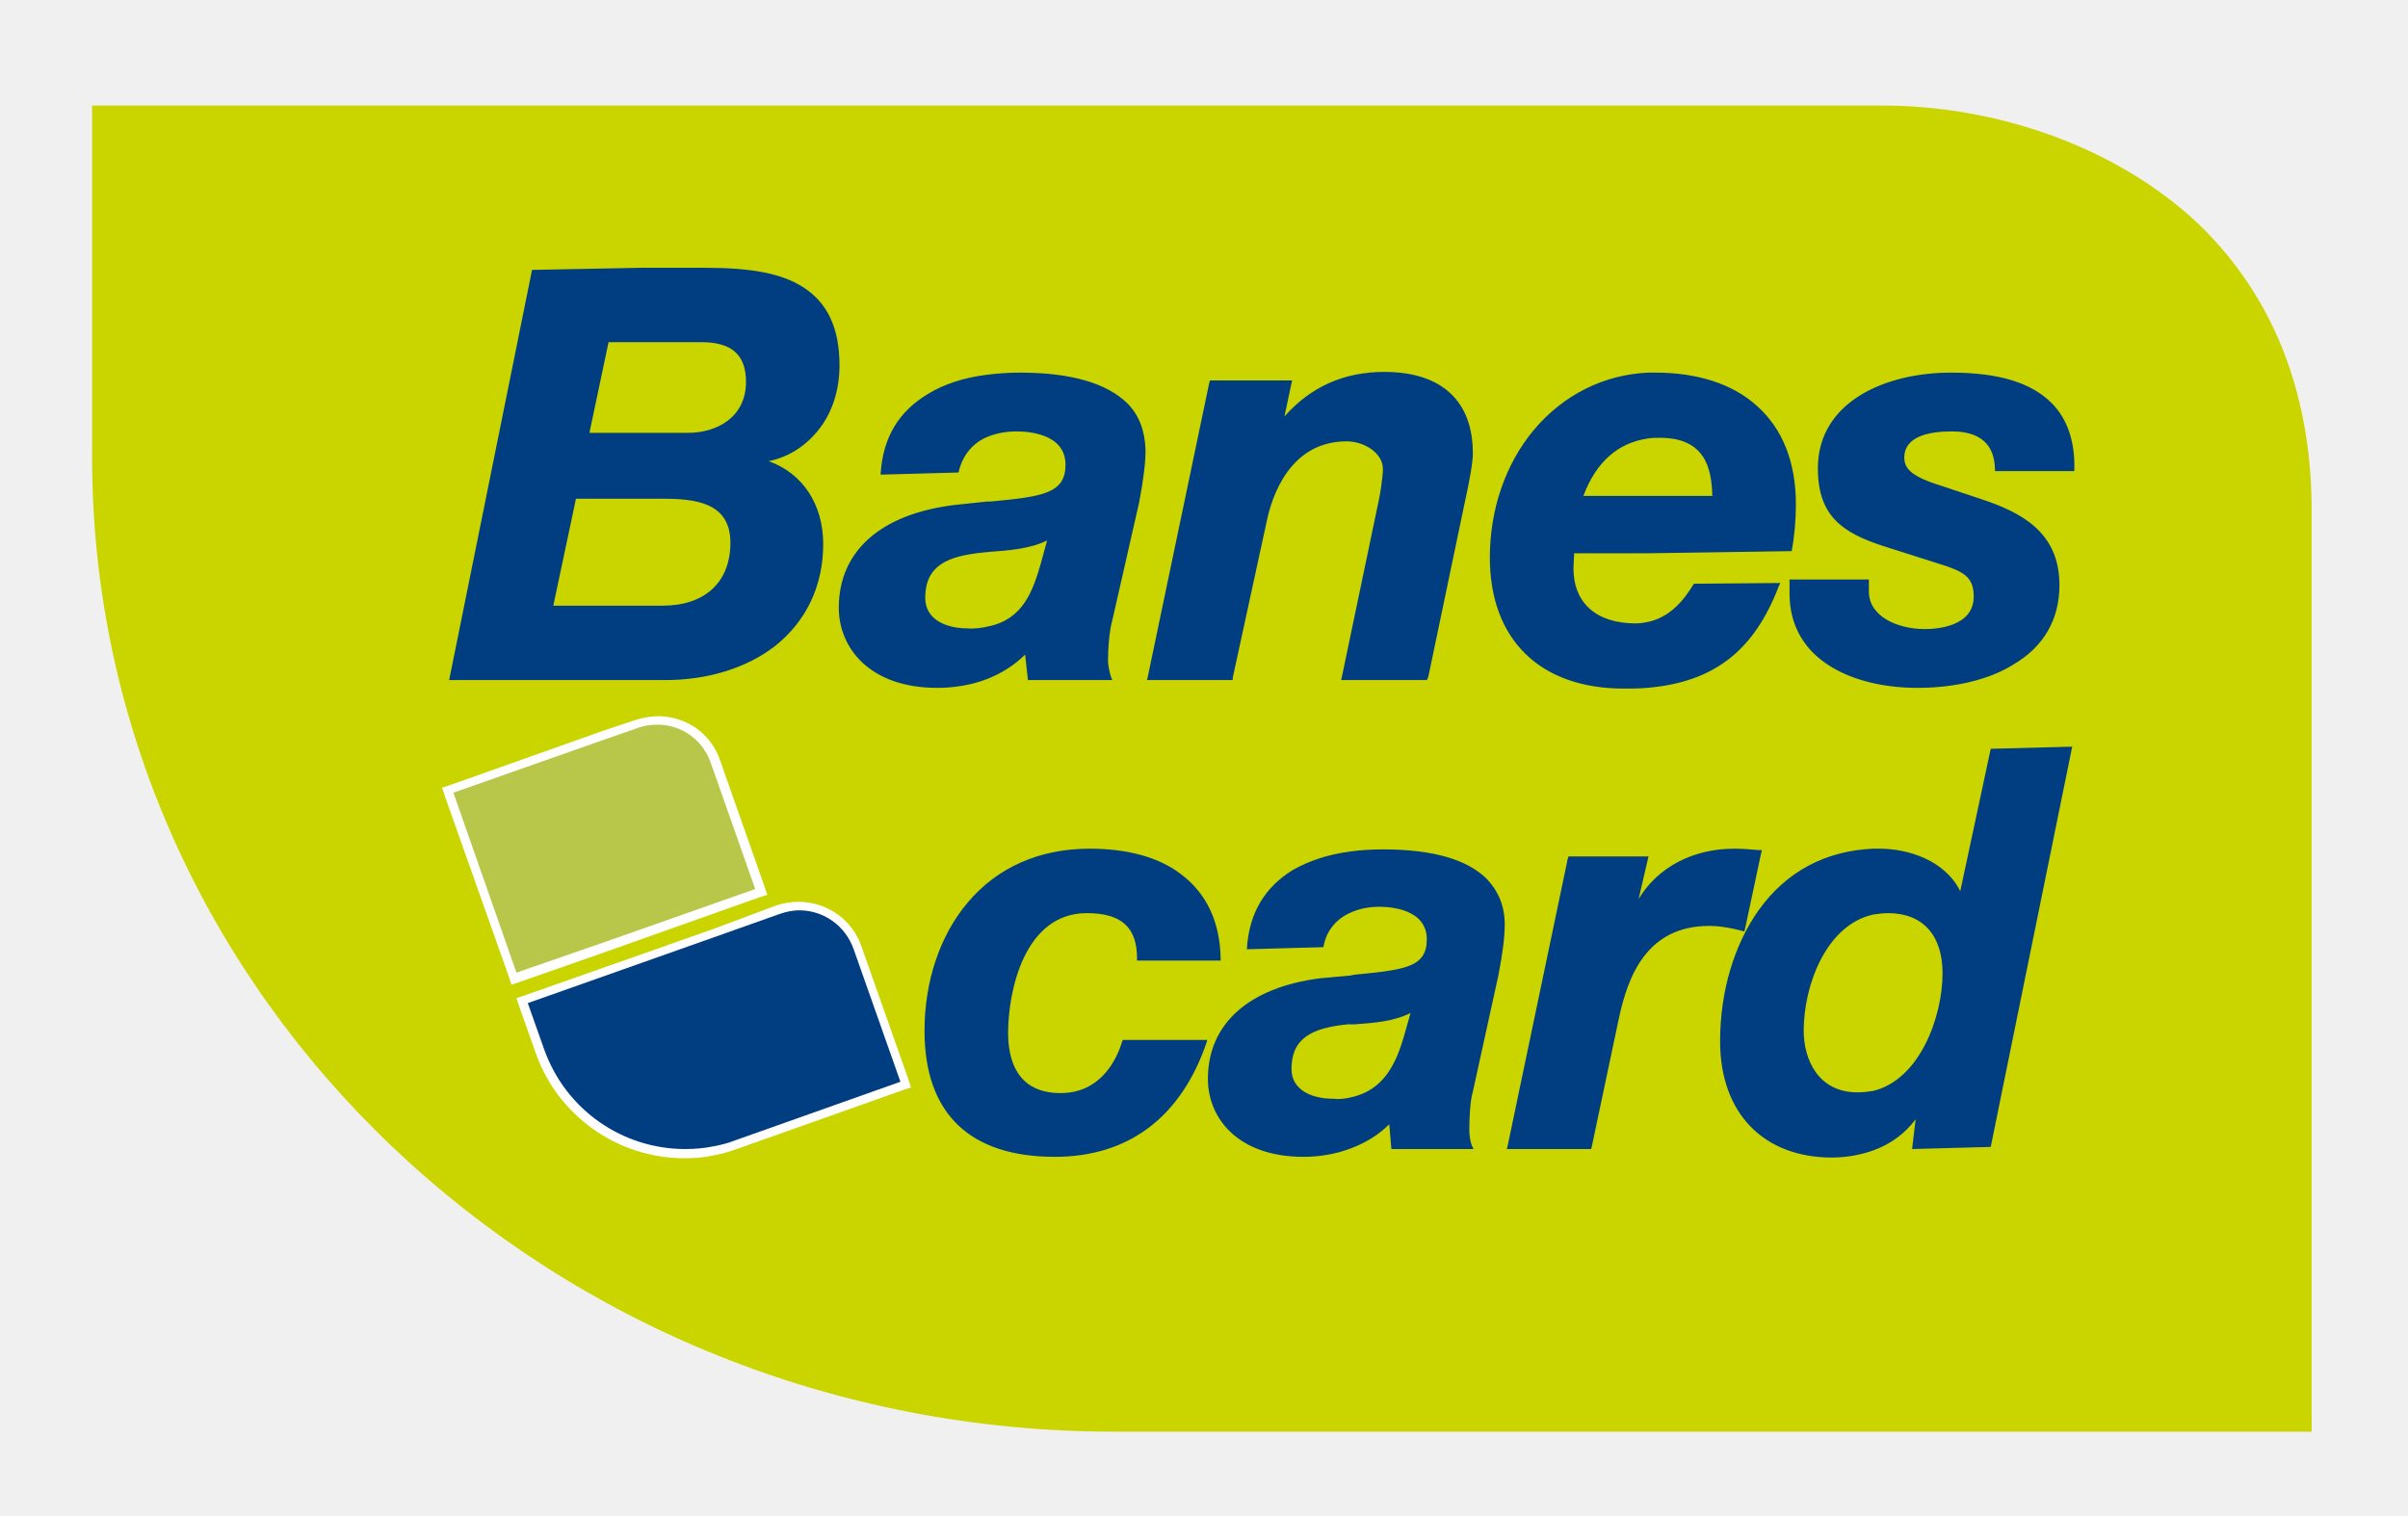
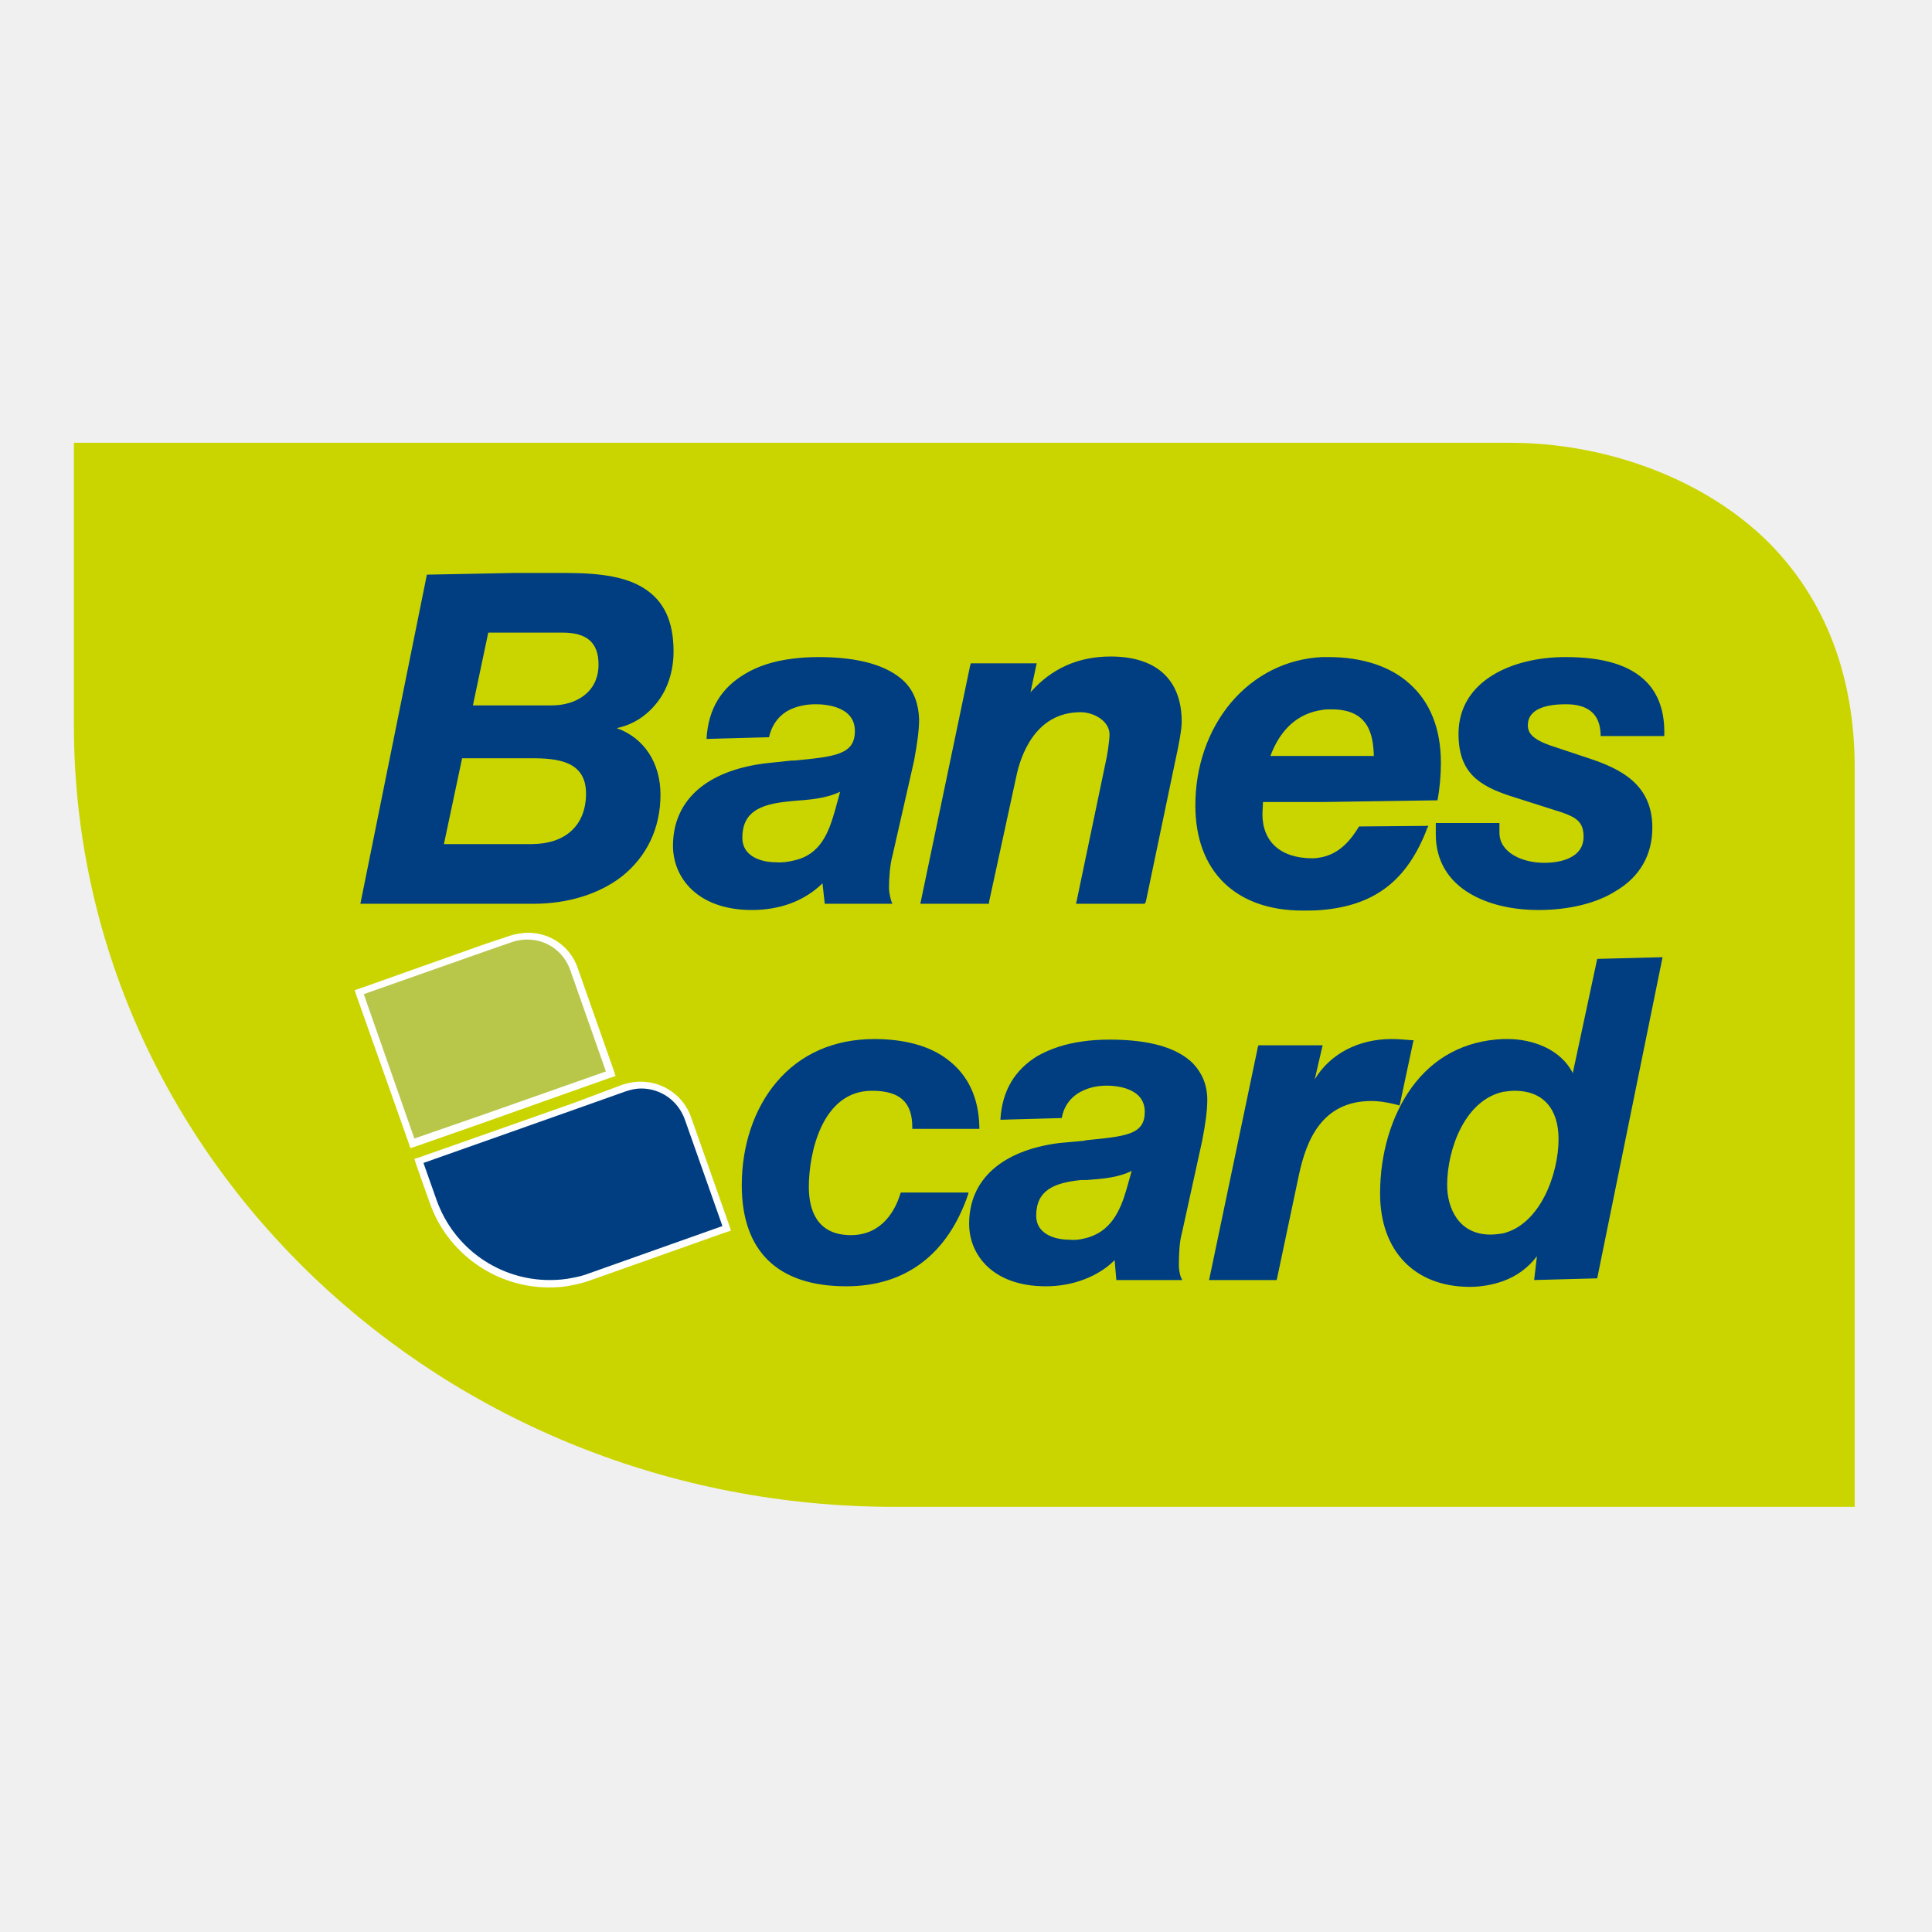
- <svg xmlns="http://www.w3.org/2000/svg" version="1.1" id="Layer_1" x="0px" y="0px" viewBox="0 0 339.9 213.9" style="enable-background:new 0 0 339.9 213.9;" xml:space="preserve">
-   <style type="text/css">
- 	.st0{fill-rule:evenodd;clip-rule:evenodd;fill:#CAD500;}
- 	.st1{fill-rule:evenodd;clip-rule:evenodd;fill:#B8C64A;}
- 	.st2{fill-rule:evenodd;clip-rule:evenodd;fill:#FFFFFF;}
- 	.st3{fill-rule:evenodd;clip-rule:evenodd;fill:#003E81;}
- </style>
+ <svg xmlns="http://www.w3.org/2000/svg" viewBox="0 0 339.9 213.9" width="24" height="24" style="enable-background:new 0 0 339.9 213.9;" xml:space="preserve">
  <g>
-     <path class="st0" d="M265.7,14.9H13v49.8c0.1,76,64.9,137.5,144.5,137.4h168.8v-130c0-15.4-4.7-29.7-16.1-40.6   C298.7,20.7,281.8,14.9,265.7,14.9" />
-     <path class="st1" d="M72.5,138.2l-0.2-0.6l-9-25.4l-0.2-0.6l0.6-0.2l26.2-9.2c0.9-0.3,1.9-0.5,2.9-0.5c3.6,0,6.9,2.3,8.1,5.7   l6.3,17.9l0.2,0.6l-0.6,0.2L73.1,138L72.5,138.2z" />
-     <path class="st2" d="M85.3,103.1l-21.7,7.7l-1.2,0.4l0.4,1.2l9,25.4l0.4,1.2l1.2-0.4l12-4.2l21.7-7.7l1.2-0.4l-0.4-1.2l-6.3-17.9   c-1.3-3.7-4.8-6.1-8.7-6.1c-1,0-2.1,0.2-3.1,0.5L85.3,103.1z M85.3,133l-12.4,4.3L64,111.9l21.3-7.5l4.9-1.7   c0.9-0.3,1.8-0.4,2.6-0.4c3.3,0,6.3,2,7.5,5.3l6.3,17.9L85.3,133z" />
-     <path class="st3" d="M96.7,162.9L96.7,162.9c-9.2,0-17.4-5.8-20.5-14.5l-2.3-6.5l-0.2-0.6l0.6-0.2l35.6-12.5   c0.9-0.3,1.9-0.5,2.9-0.5c3.7,0,7.1,2.4,8.3,5.9l6.5,18.7l0.2,0.6l-0.6,0.2l-23.4,8.3C101.5,162.4,99.1,162.9,96.7,162.9" />
-     <path class="st2" d="M100.8,131.1l-26.7,9.4l-1.2,0.4l0.4,1.2l2.3,6.5c3.1,8.9,11.6,14.9,21,14.9c1.4,0,2.8-0.1,4.1-0.4   c1.1-0.2,2.2-0.5,3.3-0.9l23.4-8.3l1.2-0.4l-0.4-1.2l-6.6-18.7c-1.3-3.8-4.9-6.3-8.9-6.3c-1.1,0-2.1,0.2-3.1,0.5L100.8,131.1z    M100.8,161.8c-1.4,0.3-2.8,0.4-4.1,0.4c-8.7,0-16.8-5.4-19.9-14.1l-2.3-6.5l26.3-9.3l9.3-3.3c0.9-0.3,1.8-0.5,2.7-0.5   c3.4,0,6.5,2.1,7.7,5.5l6.6,18.7l-23.4,8.3C102.7,161.4,101.8,161.6,100.8,161.8z" />
-     <path class="st3" d="M139.6,88.4c4.8-1,6.2-5,7.3-8.8l0.9-3.3c-2.5,1.2-5.4,1.4-8.1,1.6l-1,0.1c-4.9,0.5-8.1,1.8-8.1,6.4   c0,3.2,3.2,4.3,5.9,4.3C137.6,88.8,138.8,88.6,139.6,88.4 M139.3,70.8l0.5,0c7.3-0.7,10.6-1.1,10.6-5.2c0-4.4-5.3-4.7-6.9-4.7   c-1.6,0-3,0.3-4.2,0.8c-2.1,0.9-3.5,2.7-4,5l-11,0.3c0.3-5.4,2.7-9,6.7-11.4c2.3-1.4,5.1-2.3,8.3-2.7c1.5-0.2,3.1-0.3,4.7-0.3   c7.2,0,12.2,1.5,15.1,4.3c1.7,1.7,2.5,3.9,2.6,6.6c0,1.9-0.3,4.2-0.9,7.4L157,87.6c-0.4,1.4-0.6,3.8-0.6,5.6c0,0.7,0.2,1.6,0.4,2.3   L157,96h-0.5h-11.4l-0.4-3.6c-1.5,1.5-3.4,2.7-5.5,3.5c-2.1,0.8-4.5,1.2-6.9,1.2c-9.6,0-13.9-5.7-13.9-11.3c0-8,5.9-13.2,16.2-14.5   L139.3,70.8z M232.6,52.6l1.1,0c5.9,0,10.9,1.6,14.3,4.7c3.6,3.2,5.5,7.9,5.5,13.9c0,2.2-0.2,4.5-0.6,6.6l-20.2,0.3h-10.5l-0.1,2.1   c0,4.9,3.2,7.8,8.8,7.8c0.6,0,1.2-0.1,1.7-0.2c3.2-0.7,5.1-3.1,6.5-5.4l11.7-0.1h0.5l-0.2,0.4c-3.5,9.2-9.2,13.6-18.6,14.4   c-1.1,0.1-2.2,0.1-3.3,0.1c-11.8,0-18.9-6.9-18.9-18.5c0-6.8,2.2-13.2,6.2-18C220.7,55.7,226.4,52.9,232.6,52.6z M232.6,70h9.1   c-0.1-3.9-1-8.2-7.4-8.2c-0.6,0-1.2,0-1.7,0.1c-4.2,0.6-7.3,3.3-9.1,8.1H232.6z M90.6,96H63.4l11.7-57.9l15.4-0.3h9   c6.6,0,10.8,0.8,13.8,2.7c3.5,2.2,5.2,5.8,5.2,11.1c0,3.4-1,6.6-2.9,9c-1.8,2.3-4.2,3.9-7.1,4.5c4.8,1.7,7.7,6.1,7.7,11.7   c0,5.9-2.4,10.9-6.8,14.4c-4,3.1-9.5,4.8-15.5,4.8H90.6z M90.6,48.3h-4.7l-2.7,12.8h7.3h6.6c4.1,0,8.2-2.2,8.2-7.2   c0-3.8-2-5.6-6.3-5.6H90.6z M90.6,70.4h-9.3l-3.2,15.1h12.5h2.9c6,0,9.6-3.3,9.6-8.9c0-5.7-5-6.2-9.6-6.2H90.6z M201.4,96h-0.3   h-11.4h-0.4l0.1-0.4l5.1-24.4c0.3-1.2,0.7-3.9,0.7-5c0-2.3-2.7-3.9-5.1-3.9c-8.1,0-10.6,7.9-11.3,11.3L174,95.7L174,96h-0.3h-11.4   h-0.4l0.1-0.4l8.7-41.6l0.1-0.3h0.3h10.9h0.4l-0.1,0.4l-1,4.7c3.7-4.2,8.4-6.3,14.1-6.3c8.1,0,12.5,4.1,12.5,11.5   c0,1.2-0.4,3.6-1.2,7.2l-5.1,24.4L201.4,96z M270.7,97.1c-4.7,0-8.9-1-12.1-2.9c-3.9-2.3-6-5.9-6-10.4v-1.7v-0.3h0.3h10.6h0.3v0.3   v1.4c0,3.5,4,5.3,7.9,5.3c1.6,0,6.9-0.3,6.9-4.6c0-2.6-1.3-3.4-3.9-4.3l-8.8-2.8c-5.9-1.9-9.3-4.3-9.3-11c0-9.3,9.4-13.5,18.8-13.5   c6.7,0,11.3,1.4,14.2,4.3c2.2,2.2,3.3,5.4,3.2,9.3v0.3h-0.3h-10.6h-0.3l0-0.3c-0.1-3.5-2.1-5.3-6.1-5.3c-3,0-6.7,0.6-6.7,3.7   c0,1.4,0.8,2.6,5,3.9l5.7,1.9c5.8,1.9,11.2,4.7,11.2,12.2c0,4.8-2.2,8.7-6.5,11.2C280.9,95.9,276,97.1,270.7,97.1z M264.4,119.8   l0.9,0c4,0,9.2,1.6,11.4,6l4.3-20.1l11.5-0.3l-11.5,56.5l-11.1,0.3l0.5-4.2c-1.5,2-3.5,3.5-6,4.4c-1.7,0.6-3.7,1-5.8,1   c-9.7,0-15.8-6.3-15.8-16.4c0-7.1,2-13.7,5.5-18.6C252.2,123,257.7,120.1,264.4,119.8z M264.4,154c6.6-1.6,9.8-10.5,9.8-16.6   c0-5.4-2.8-8.5-7.7-8.5c-0.7,0-1.4,0.1-2.1,0.2c-6.7,1.5-9.8,10.1-9.8,16.4c0,4,2,8.7,7.6,8.7C263,154.2,263.7,154.1,264.4,154z    M224.6,162.2h-0.3h-11.2h-0.4l0.1-0.4l8.5-40.6l0.1-0.3h0.3h10.6h0.4l-0.1,0.4l-1.3,5.6c2.7-4.5,7.7-7.1,13.5-7.1   c1.2,0,2.3,0.1,3.5,0.2l0.4,0l-0.1,0.4l-2.3,10.8l-0.1,0.3l-0.3-0.1c-0.3-0.1-0.5-0.1-0.8-0.2c-1.3-0.3-2.6-0.5-3.8-0.5   c-8.8,0-11.5,7-12.8,13.1l-3.8,18L224.6,162.2z M190.7,137.7l0.4-0.1c7.1-0.7,10.3-1,10.3-5c0-4.3-5.2-4.6-6.7-4.6   c-1.5,0-2.9,0.3-4,0.8c-2.1,0.9-3.5,2.6-3.9,4.9l-10.8,0.3c0.3-5.2,2.6-8.8,6.5-11.2c2.3-1.3,5-2.2,8.1-2.6c1.4-0.2,3-0.3,4.6-0.3   c7,0,11.9,1.4,14.7,4.2c1.6,1.7,2.5,3.8,2.5,6.4c0,1.8-0.3,4.1-0.9,7.2l-3.6,16.4c-0.4,1.3-0.5,3.8-0.5,5.4c0,0.7,0.1,1.6,0.4,2.3   l0.2,0.4h-0.5h-11.1l-0.3-3.5c-1.5,1.5-3.3,2.6-5.4,3.4c-2.1,0.8-4.4,1.2-6.7,1.2c-9.3,0-13.5-5.5-13.5-11   c0-7.8,5.8-12.9,15.8-14.2L190.7,137.7z M190.7,154.9c4.7-1,6.4-4.9,7.5-8.7l0.9-3.2c-2.4,1.2-5.2,1.4-7.9,1.6l-0.5,0l-0.5,0   c-4.8,0.5-7.9,1.8-7.9,6.3c0,3.1,3.1,4.2,5.8,4.2C189.1,155.2,189.9,155.1,190.7,154.9z M148.9,163.3c-12,0-18.4-6.1-18.4-17.8   c0-7,2.2-13.5,6.1-18.1c4.2-5,10.2-7.6,17.2-7.6c5.3,0,9.8,1.2,12.9,3.6c3.6,2.7,5.5,6.7,5.6,11.9v0.3H172h-11.2h-0.3v-0.3   c0-4.4-2.2-6.4-7.1-6.4c-8.8,0-11.1,11-11.1,16.9c0,3.9,1.3,8.5,7.4,8.5c5.6,0,7.9-4.6,8.7-7.3l0.1-0.2h0.2h11.2h0.5l-0.1,0.4   C166.7,157.7,159.3,163.3,148.9,163.3z" />
+     <path fill="#CAD500" d="M265.7,14.9H13v49.8c0.1,76,64.9,137.5,144.5,137.4h168.8v-130c0-15.4-4.7-29.7-16.1-40.6   C298.7,20.7,281.8,14.9,265.7,14.9" />
+     <path fill="#B8C64A" d="M72.5,138.2l-0.2-0.6l-9-25.4l-0.2-0.6l0.6-0.2l26.2-9.2c0.9-0.3,1.9-0.5,2.9-0.5c3.6,0,6.9,2.3,8.1,5.7   l6.3,17.9l0.2,0.6l-0.6,0.2L73.1,138L72.5,138.2z" />
+     <path fill="#FFFFFF" d="M85.3,103.1l-21.7,7.7l-1.2,0.4l0.4,1.2l9,25.4l0.4,1.2l1.2-0.4l12-4.2l21.7-7.7l1.2-0.4l-0.4-1.2l-6.3-17.9   c-1.3-3.7-4.8-6.1-8.7-6.1c-1,0-2.1,0.2-3.1,0.5L85.3,103.1z M85.3,133l-12.4,4.3L64,111.9l21.3-7.5l4.9-1.7   c0.9-0.3,1.8-0.4,2.6-0.4c3.3,0,6.3,2,7.5,5.3l6.3,17.9L85.3,133z" />
+     <path fill="#003E81" d="M96.7,162.9L96.7,162.9c-9.2,0-17.4-5.8-20.5-14.5l-2.3-6.5l-0.2-0.6l0.6-0.2l35.6-12.5   c0.9-0.3,1.9-0.5,2.9-0.5c3.7,0,7.1,2.4,8.3,5.9l6.5,18.7l0.2,0.6l-0.6,0.2l-23.4,8.3C101.5,162.4,99.1,162.9,96.7,162.9" />
+     <path fill="#FFFFFF" d="M100.8,131.1l-26.7,9.4l-1.2,0.4l0.4,1.2l2.3,6.5c3.1,8.9,11.6,14.9,21,14.9c1.4,0,2.8-0.1,4.1-0.4   c1.1-0.2,2.2-0.5,3.3-0.9l23.4-8.3l1.2-0.4l-0.4-1.2l-6.6-18.7c-1.3-3.8-4.9-6.3-8.9-6.3c-1.1,0-2.1,0.2-3.1,0.5L100.8,131.1z    M100.8,161.8c-1.4,0.3-2.8,0.4-4.1,0.4c-8.7,0-16.8-5.4-19.9-14.1l-2.3-6.5l26.3-9.3l9.3-3.3c0.9-0.3,1.8-0.5,2.7-0.5   c3.4,0,6.5,2.1,7.7,5.5l6.6,18.7l-23.4,8.3C102.7,161.4,101.8,161.6,100.8,161.8z" />
+     <path fill="#003E81" d="M139.6,88.4c4.8-1,6.2-5,7.3-8.8l0.9-3.3c-2.5,1.2-5.4,1.4-8.1,1.6l-1,0.1c-4.9,0.5-8.1,1.8-8.1,6.4   c0,3.2,3.2,4.3,5.9,4.3C137.6,88.8,138.8,88.6,139.6,88.4 M139.3,70.8l0.5,0c7.3-0.7,10.6-1.1,10.6-5.2c0-4.4-5.3-4.7-6.9-4.7   c-1.6,0-3,0.3-4.2,0.8c-2.1,0.9-3.5,2.7-4,5l-11,0.3c0.3-5.4,2.7-9,6.7-11.4c2.3-1.4,5.1-2.3,8.3-2.7c1.5-0.2,3.1-0.3,4.7-0.3   c7.2,0,12.2,1.5,15.1,4.3c1.7,1.7,2.5,3.9,2.6,6.6c0,1.9-0.3,4.2-0.9,7.4L157,87.6c-0.4,1.4-0.6,3.8-0.6,5.6c0,0.7,0.2,1.6,0.4,2.3   L157,96h-0.5h-11.4l-0.4-3.6c-1.5,1.5-3.4,2.7-5.5,3.5c-2.1,0.8-4.5,1.2-6.9,1.2c-9.6,0-13.9-5.7-13.9-11.3c0-8,5.9-13.2,16.2-14.5   L139.3,70.8z M232.6,52.6l1.1,0c5.9,0,10.9,1.6,14.3,4.7c3.6,3.2,5.5,7.9,5.5,13.9c0,2.2-0.2,4.5-0.6,6.6l-20.2,0.3h-10.5l-0.1,2.1   c0,4.9,3.2,7.8,8.8,7.8c0.6,0,1.2-0.1,1.7-0.2c3.2-0.7,5.1-3.1,6.5-5.4l11.7-0.1h0.5l-0.2,0.4c-3.5,9.2-9.2,13.6-18.6,14.4   c-1.1,0.1-2.2,0.1-3.3,0.1c-11.8,0-18.9-6.9-18.9-18.5c0-6.8,2.2-13.2,6.2-18C220.7,55.7,226.4,52.9,232.6,52.6z M232.6,70h9.1   c-0.1-3.9-1-8.2-7.4-8.2c-0.6,0-1.2,0-1.7,0.1c-4.2,0.6-7.3,3.3-9.1,8.1H232.6z M90.6,96H63.4l11.7-57.9l15.4-0.3h9   c6.6,0,10.8,0.8,13.8,2.7c3.5,2.2,5.2,5.8,5.2,11.1c0,3.4-1,6.6-2.9,9c-1.8,2.3-4.2,3.9-7.1,4.5c4.8,1.7,7.7,6.1,7.7,11.7   c0,5.9-2.4,10.9-6.8,14.4c-4,3.1-9.5,4.8-15.5,4.8H90.6z M90.6,48.3h-4.7l-2.7,12.8h7.3h6.6c4.1,0,8.2-2.2,8.2-7.2   c0-3.8-2-5.6-6.3-5.6H90.6z M90.6,70.4h-9.3l-3.2,15.1h12.5h2.9c6,0,9.6-3.3,9.6-8.9c0-5.7-5-6.2-9.6-6.2H90.6z M201.4,96h-0.3   h-11.4h-0.4l0.1-0.4l5.1-24.4c0.3-1.2,0.7-3.9,0.7-5c0-2.3-2.7-3.9-5.1-3.9c-8.1,0-10.6,7.9-11.3,11.3L174,95.7L174,96h-0.3h-11.4   h-0.4l0.1-0.4l8.7-41.6l0.1-0.3h0.3h10.9h0.4l-0.1,0.4l-1,4.7c3.7-4.2,8.4-6.3,14.1-6.3c8.1,0,12.5,4.1,12.5,11.5   c0,1.2-0.4,3.6-1.2,7.2l-5.1,24.4L201.4,96z M270.7,97.1c-4.7,0-8.9-1-12.1-2.9c-3.9-2.3-6-5.9-6-10.4v-1.7v-0.3h0.3h10.6h0.3v0.3   v1.4c0,3.5,4,5.3,7.9,5.3c1.6,0,6.9-0.3,6.9-4.6c0-2.6-1.3-3.4-3.9-4.3l-8.8-2.8c-5.9-1.9-9.3-4.3-9.3-11c0-9.3,9.4-13.5,18.8-13.5   c6.7,0,11.3,1.4,14.2,4.3c2.2,2.2,3.3,5.4,3.2,9.3v0.3h-0.3h-10.6h-0.3l0-0.3c-0.1-3.5-2.1-5.3-6.1-5.3c-3,0-6.7,0.6-6.7,3.7   c0,1.4,0.8,2.6,5,3.9l5.7,1.9c5.8,1.9,11.2,4.7,11.2,12.2c0,4.8-2.2,8.7-6.5,11.2C280.9,95.9,276,97.1,270.7,97.1z M264.4,119.8   l0.9,0c4,0,9.2,1.6,11.4,6l4.3-20.1l11.5-0.3l-11.5,56.5l-11.1,0.3l0.5-4.2c-1.5,2-3.5,3.5-6,4.4c-1.7,0.6-3.7,1-5.8,1   c-9.7,0-15.8-6.3-15.8-16.4c0-7.1,2-13.7,5.5-18.6C252.2,123,257.7,120.1,264.4,119.8z M264.4,154c6.6-1.6,9.8-10.5,9.8-16.6   c0-5.4-2.8-8.5-7.7-8.5c-0.7,0-1.4,0.1-2.1,0.2c-6.7,1.5-9.8,10.1-9.8,16.4c0,4,2,8.7,7.6,8.7C263,154.2,263.7,154.1,264.4,154z    M224.6,162.2h-0.3h-11.2h-0.4l0.1-0.4l8.5-40.6l0.1-0.3h0.3h10.6h0.4l-0.1,0.4l-1.3,5.6c2.7-4.5,7.7-7.1,13.5-7.1   c1.2,0,2.3,0.1,3.5,0.2l0.4,0l-0.1,0.4l-2.3,10.8l-0.1,0.3l-0.3-0.1c-0.3-0.1-0.5-0.1-0.8-0.2c-1.3-0.3-2.6-0.5-3.8-0.5   c-8.8,0-11.5,7-12.8,13.1l-3.8,18L224.6,162.2z M190.7,137.7l0.4-0.1c7.1-0.7,10.3-1,10.3-5c0-4.3-5.2-4.6-6.7-4.6   c-1.5,0-2.9,0.3-4,0.8c-2.1,0.9-3.5,2.6-3.9,4.9l-10.8,0.3c0.3-5.2,2.6-8.8,6.5-11.2c2.3-1.3,5-2.2,8.1-2.6c1.4-0.2,3-0.3,4.6-0.3   c7,0,11.9,1.4,14.7,4.2c1.6,1.7,2.5,3.8,2.5,6.4c0,1.8-0.3,4.1-0.9,7.2l-3.6,16.4c-0.4,1.3-0.5,3.8-0.5,5.4c0,0.7,0.1,1.6,0.4,2.3   l0.2,0.4h-0.5h-11.1l-0.3-3.5c-1.5,1.5-3.3,2.6-5.4,3.4c-2.1,0.8-4.4,1.2-6.7,1.2c-9.3,0-13.5-5.5-13.5-11   c0-7.8,5.8-12.9,15.8-14.2L190.7,137.7z M190.7,154.9c4.7-1,6.4-4.9,7.5-8.7l0.9-3.2c-2.4,1.2-5.2,1.4-7.9,1.6l-0.5,0l-0.5,0   c-4.8,0.5-7.9,1.8-7.9,6.3c0,3.1,3.1,4.2,5.8,4.2C189.1,155.2,189.9,155.1,190.7,154.9z M148.9,163.3c-12,0-18.4-6.1-18.4-17.8   c0-7,2.2-13.5,6.1-18.1c4.2-5,10.2-7.6,17.2-7.6c5.3,0,9.8,1.2,12.9,3.6c3.6,2.7,5.5,6.7,5.6,11.9v0.3H172h-11.2h-0.3v-0.3   c0-4.4-2.2-6.4-7.1-6.4c-8.8,0-11.1,11-11.1,16.9c0,3.9,1.3,8.5,7.4,8.5c5.6,0,7.9-4.6,8.7-7.3l0.1-0.2h0.2h11.2h0.5l-0.1,0.4   C166.7,157.7,159.3,163.3,148.9,163.3z" />
  </g>
</svg>
